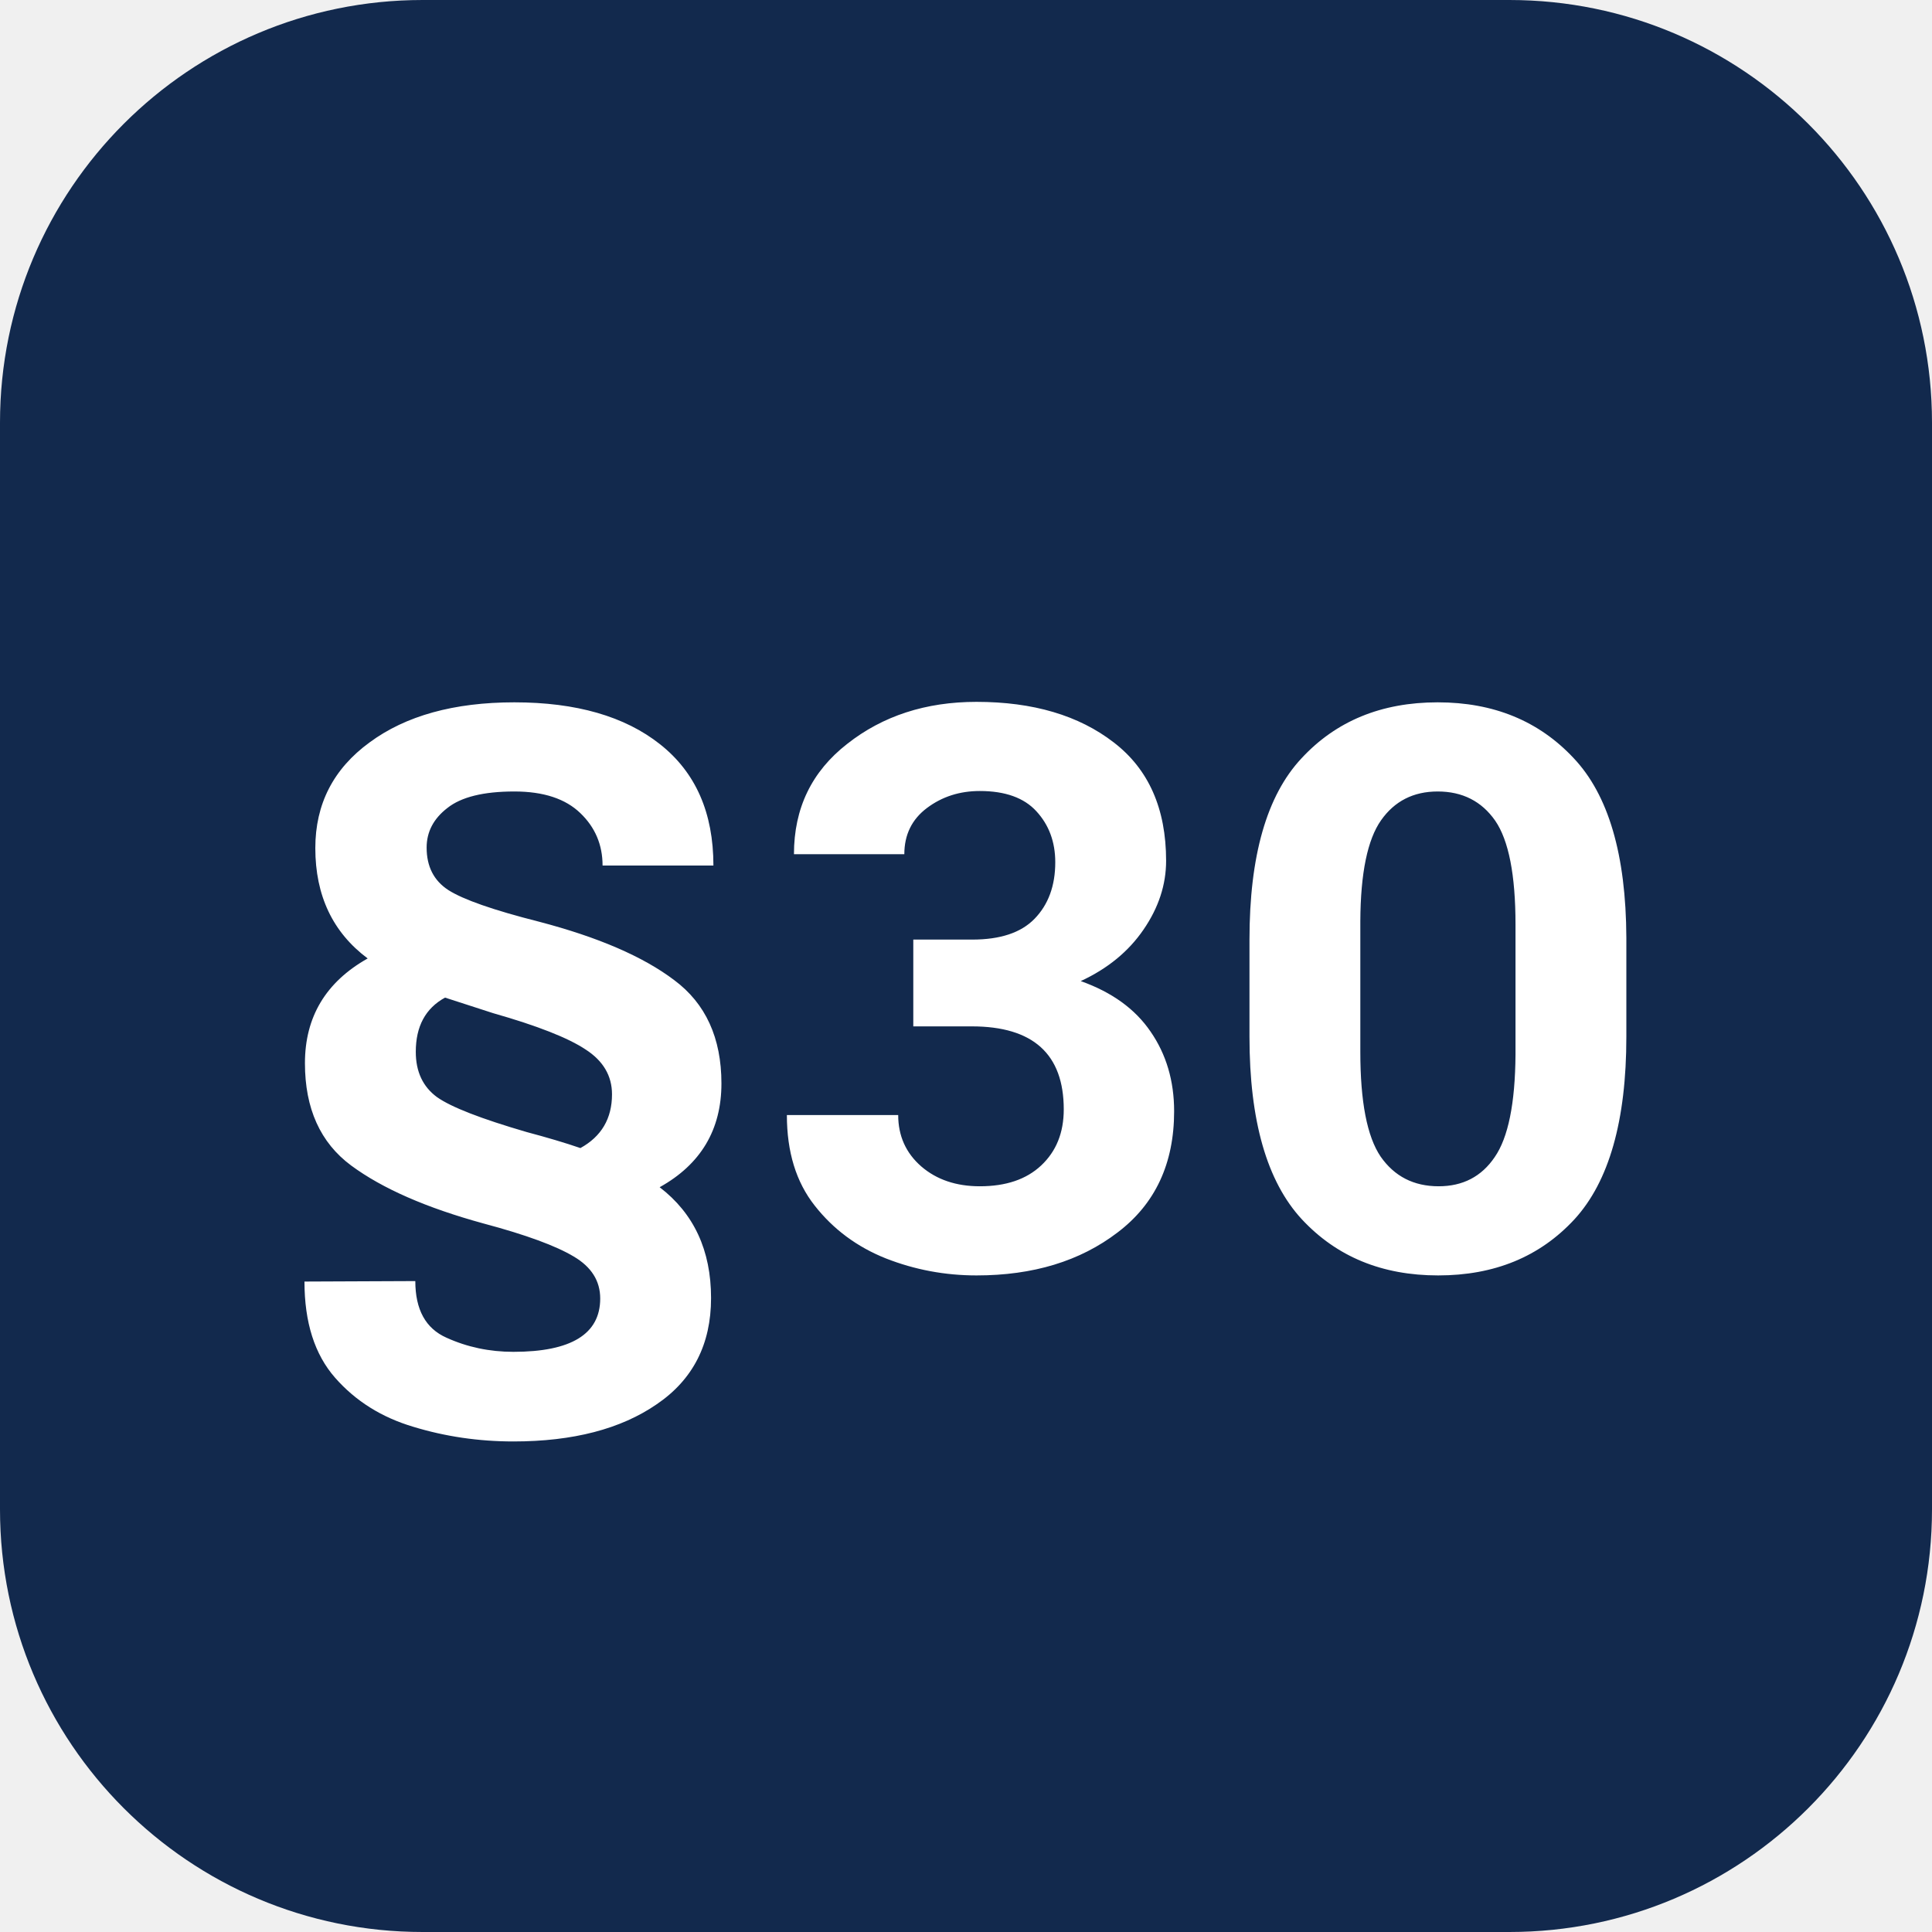
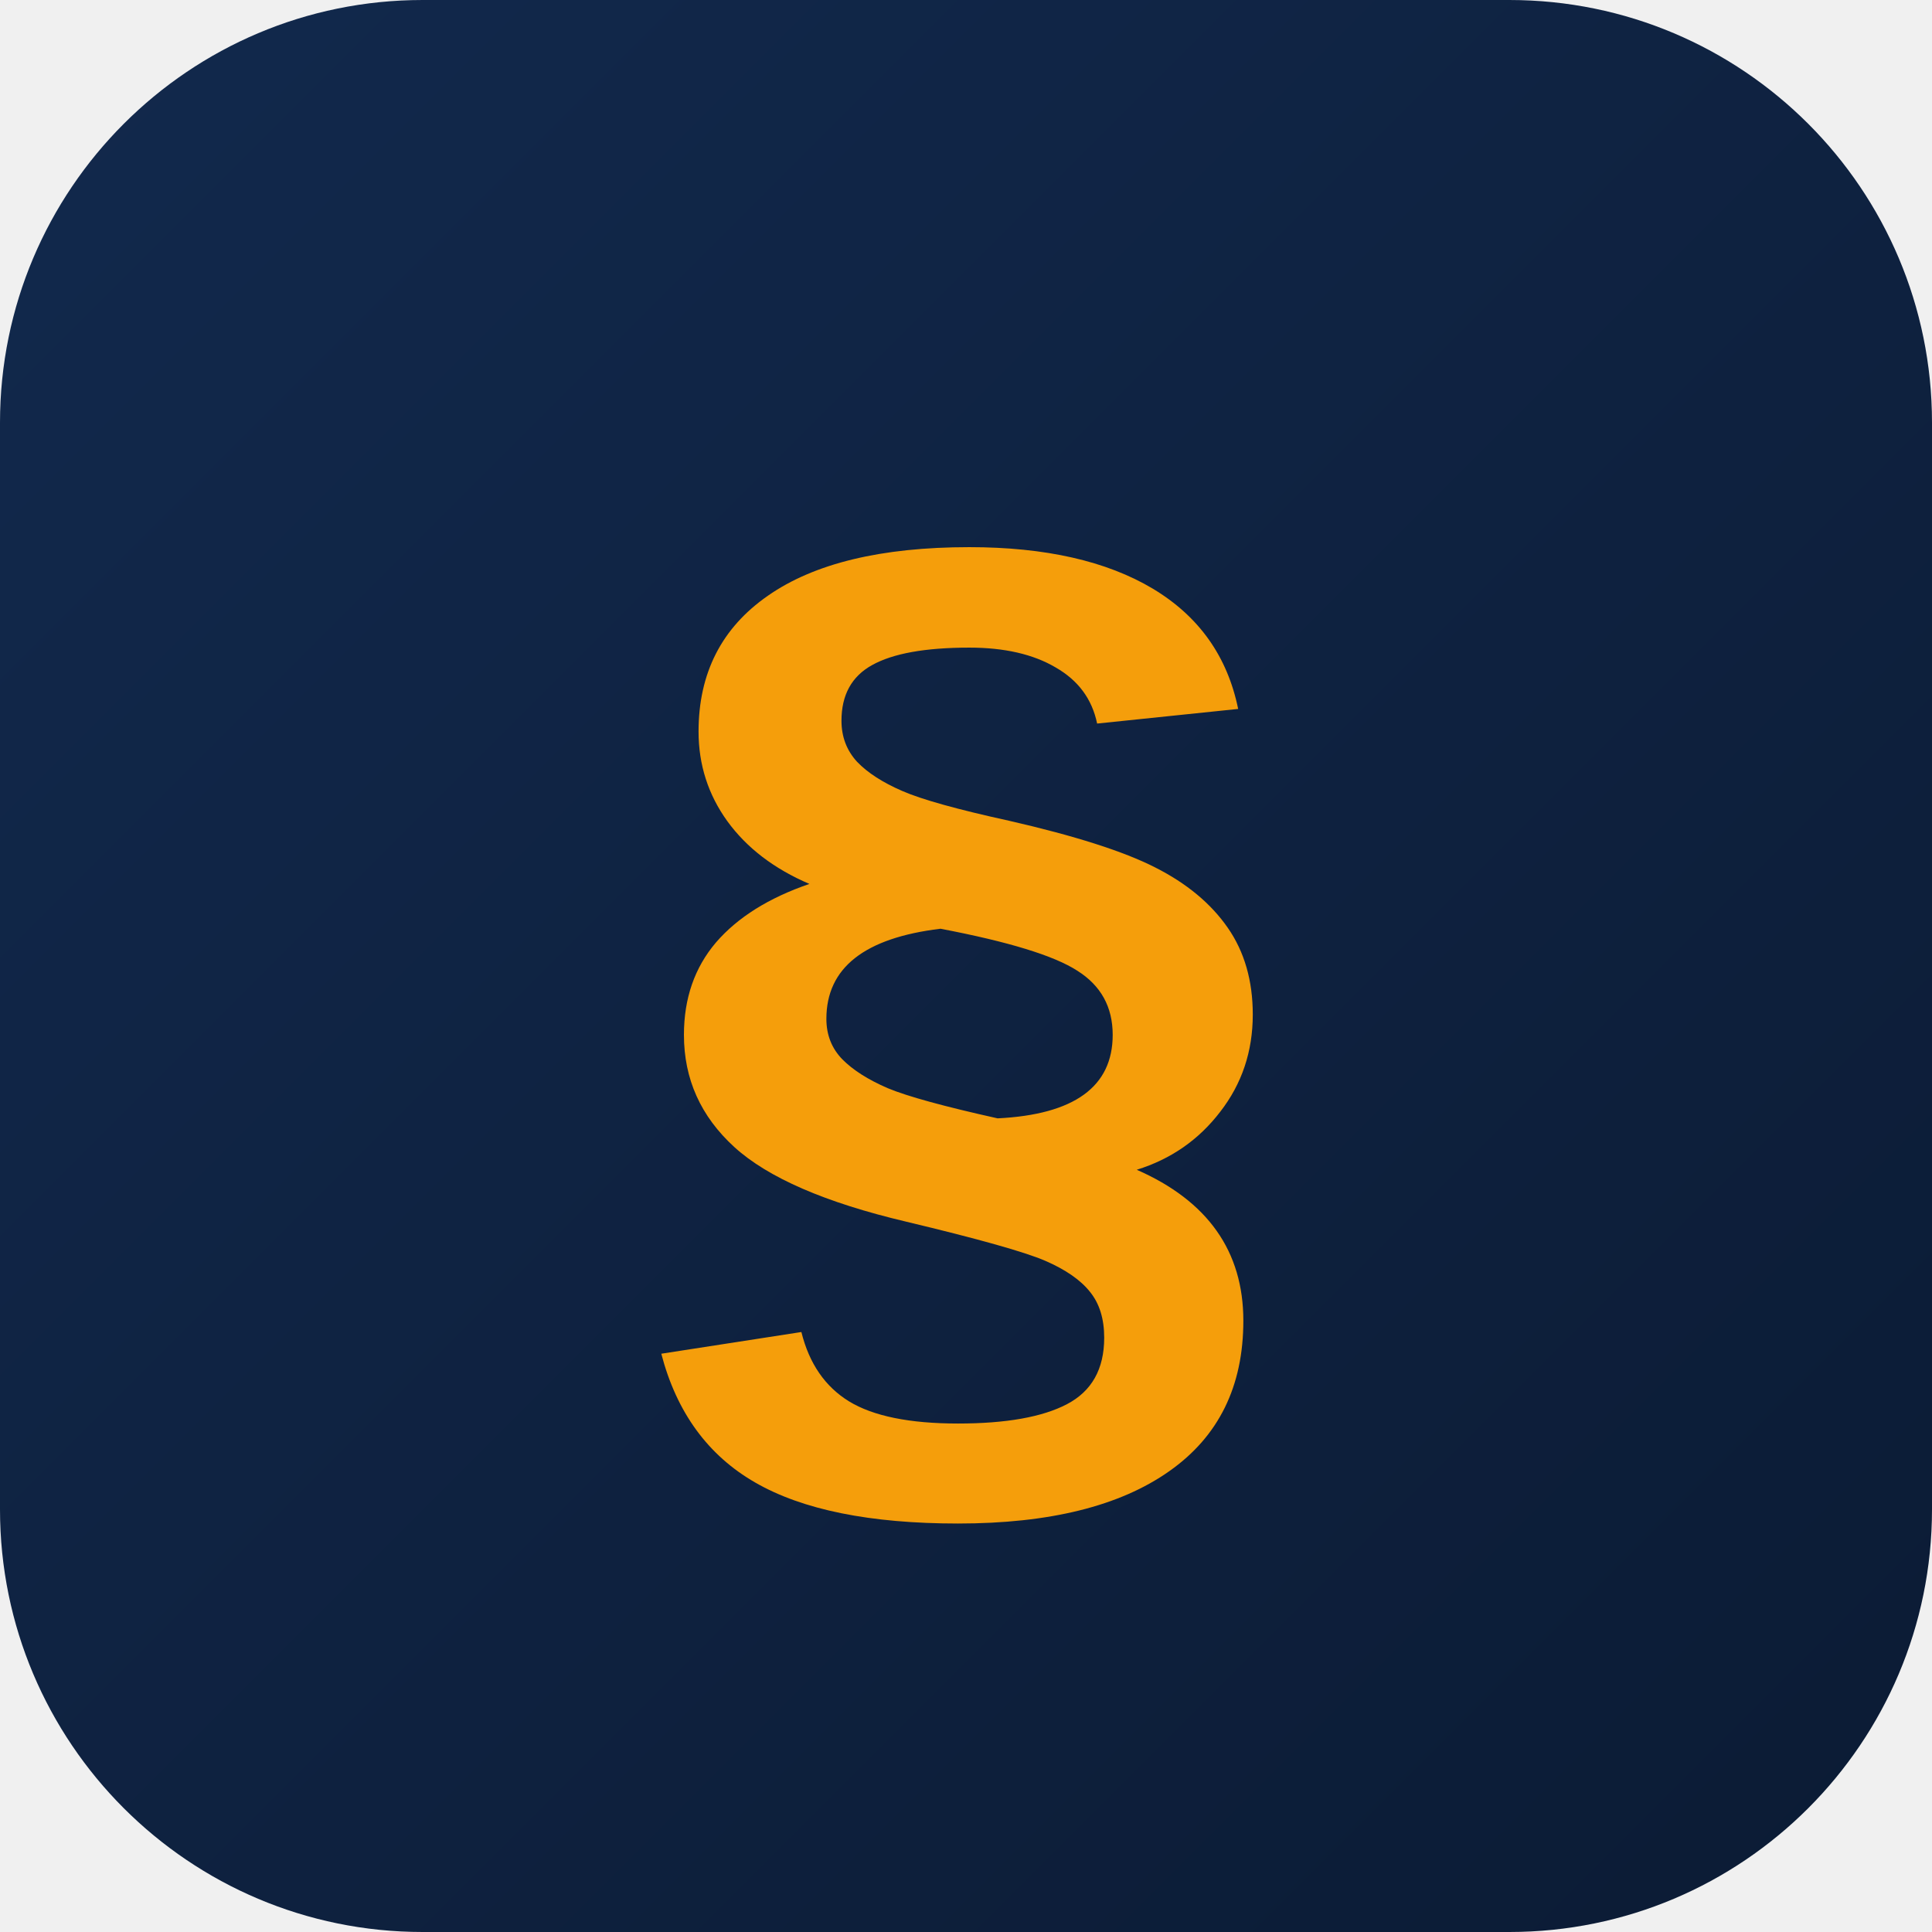
<svg xmlns="http://www.w3.org/2000/svg" viewBox="0 0 64 64">
-   <rect width="64" height="64" rx="14" fill="#12294d" />
-   <text x="32" y="42" font-family="-apple-system,Segoe UI,Roboto,sans-serif" font-size="26" font-weight="700" fill="#ffffff" text-anchor="middle">§30</text>
+   <defs>
+     <linearGradient id="bg" x1="0" y1="0" x2="1" y2="1">
+       <stop offset="0" stop-color="#12294d" />
+       <stop offset="1" stop-color="#0b1b34" />
+     </linearGradient>
+   </defs>
+   <rect width="64" height="64" rx="14" fill="url(#bg)" />
+   <text x="32" y="46" font-family="Segoe UI, Arial, sans-serif" font-size="40" font-weight="700" fill="#f59e0b" text-anchor="middle">§</text>
</svg>
